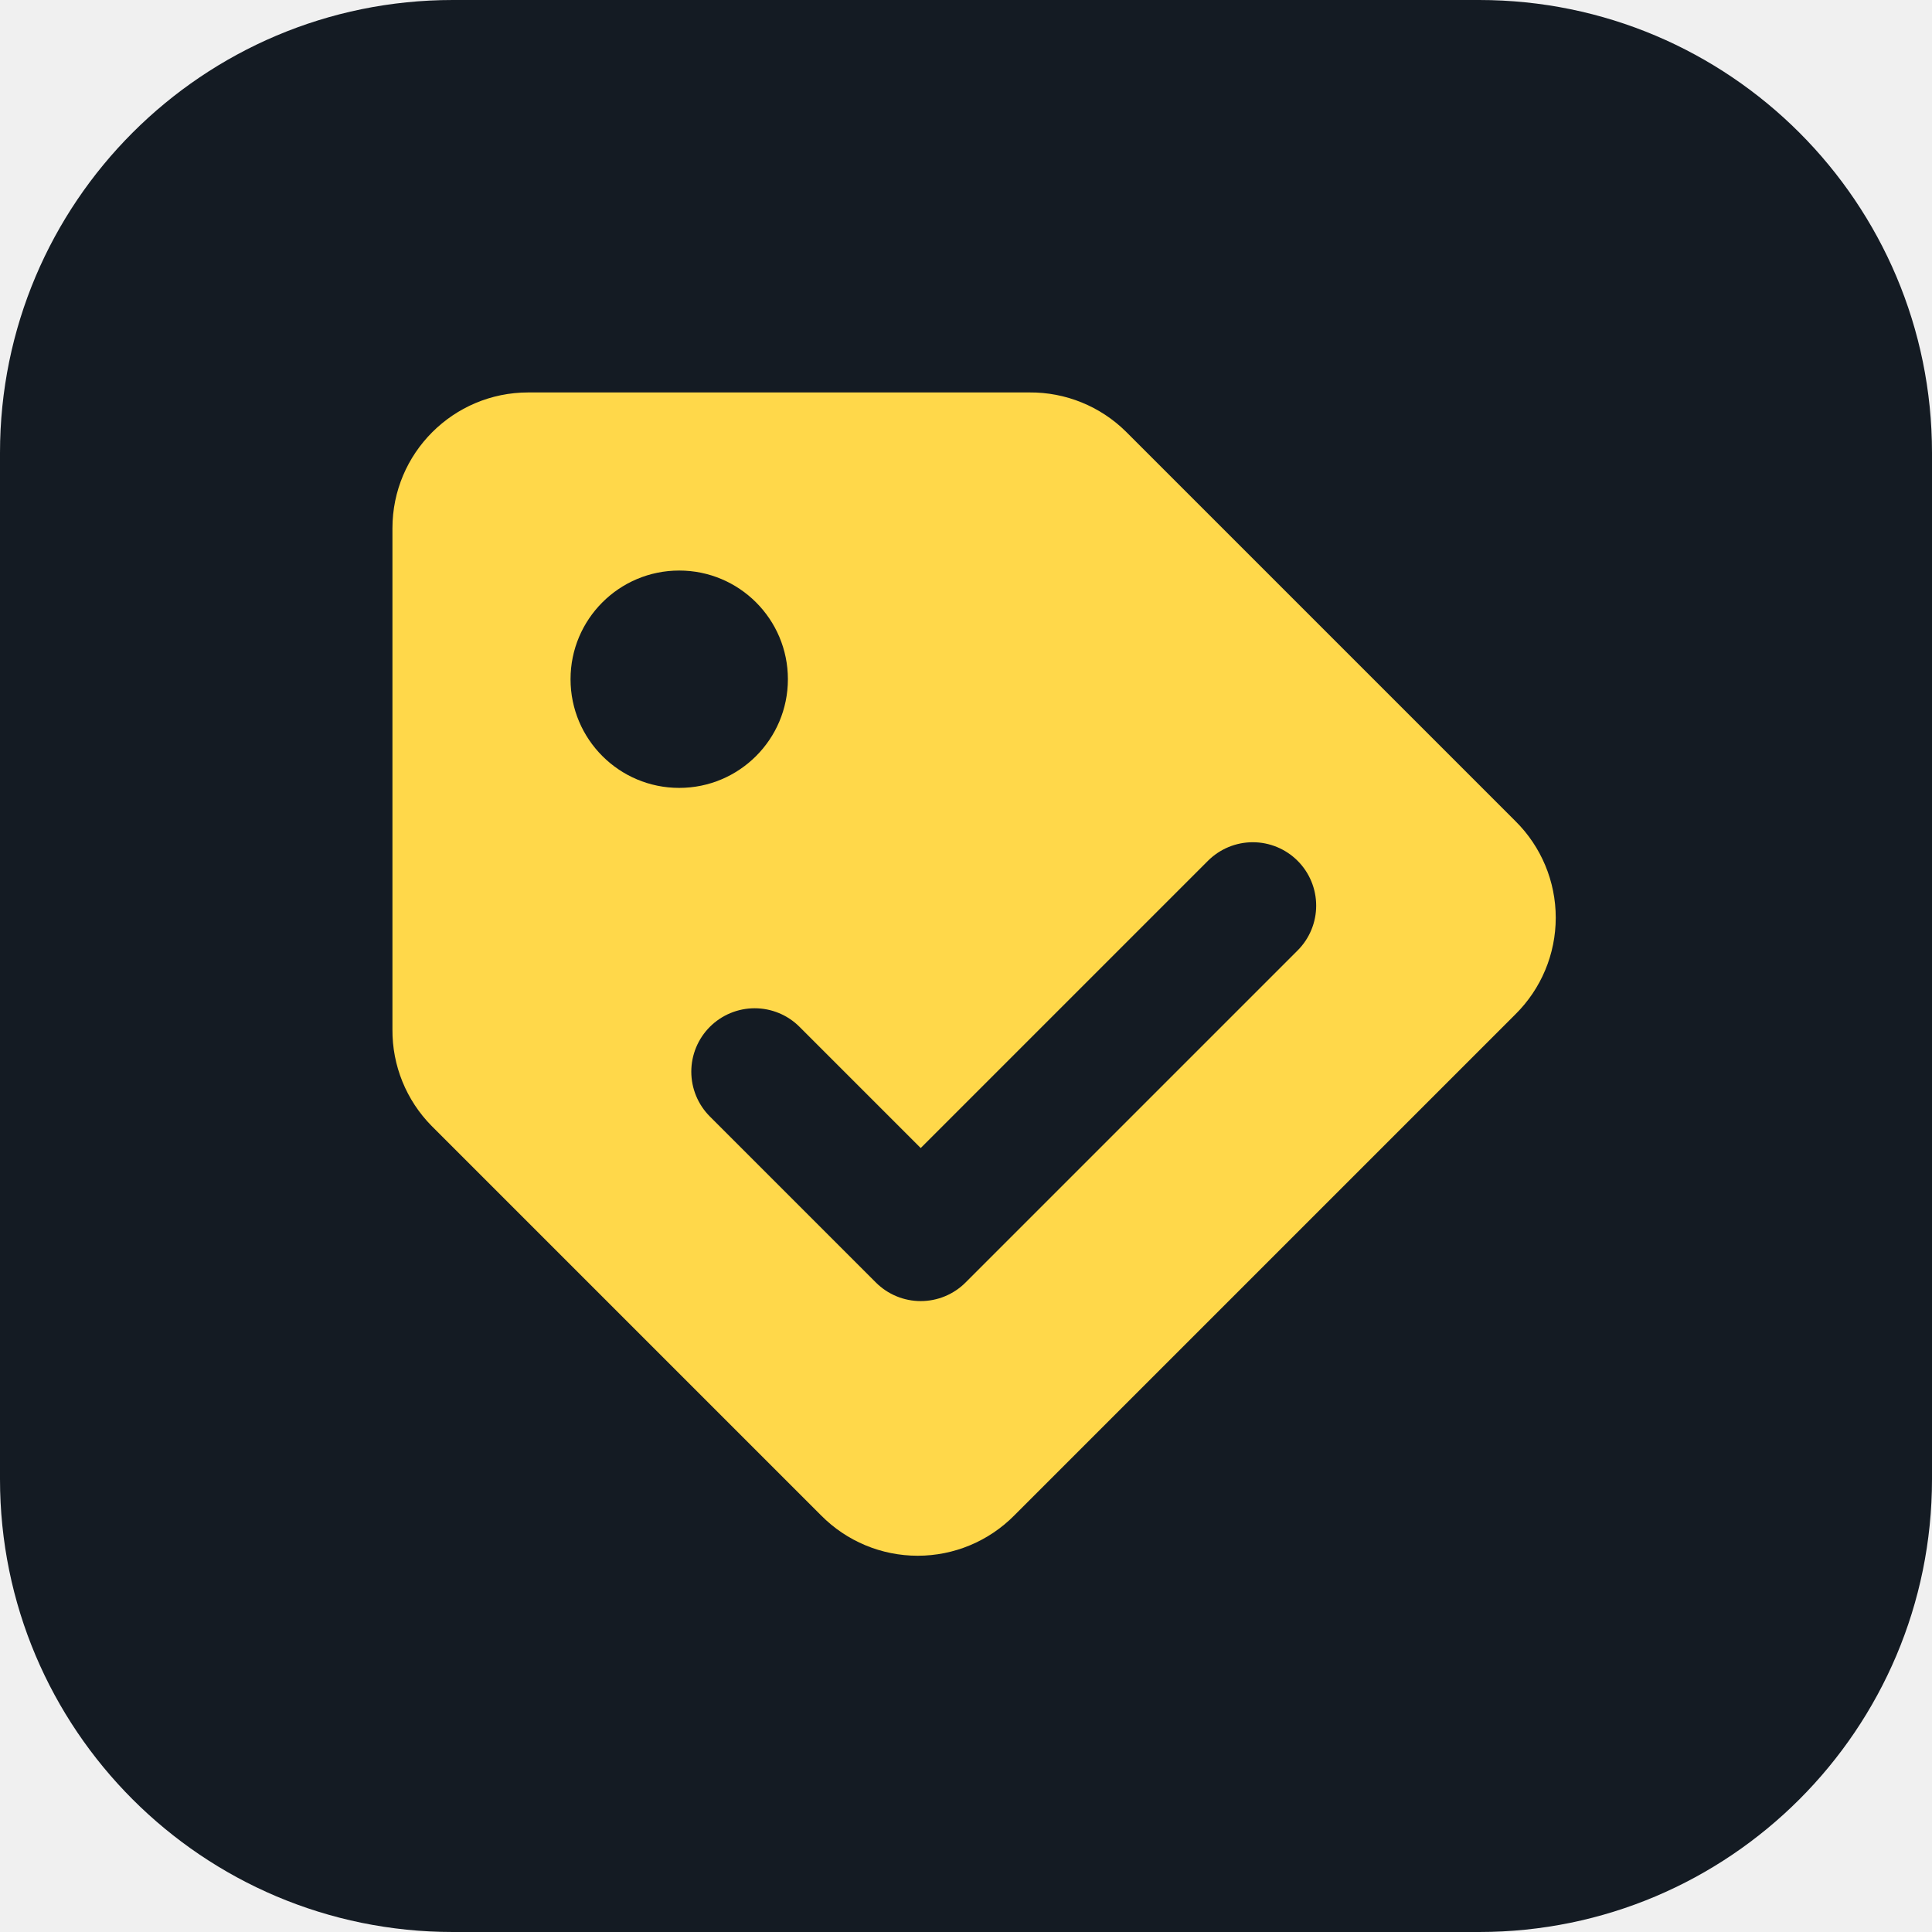
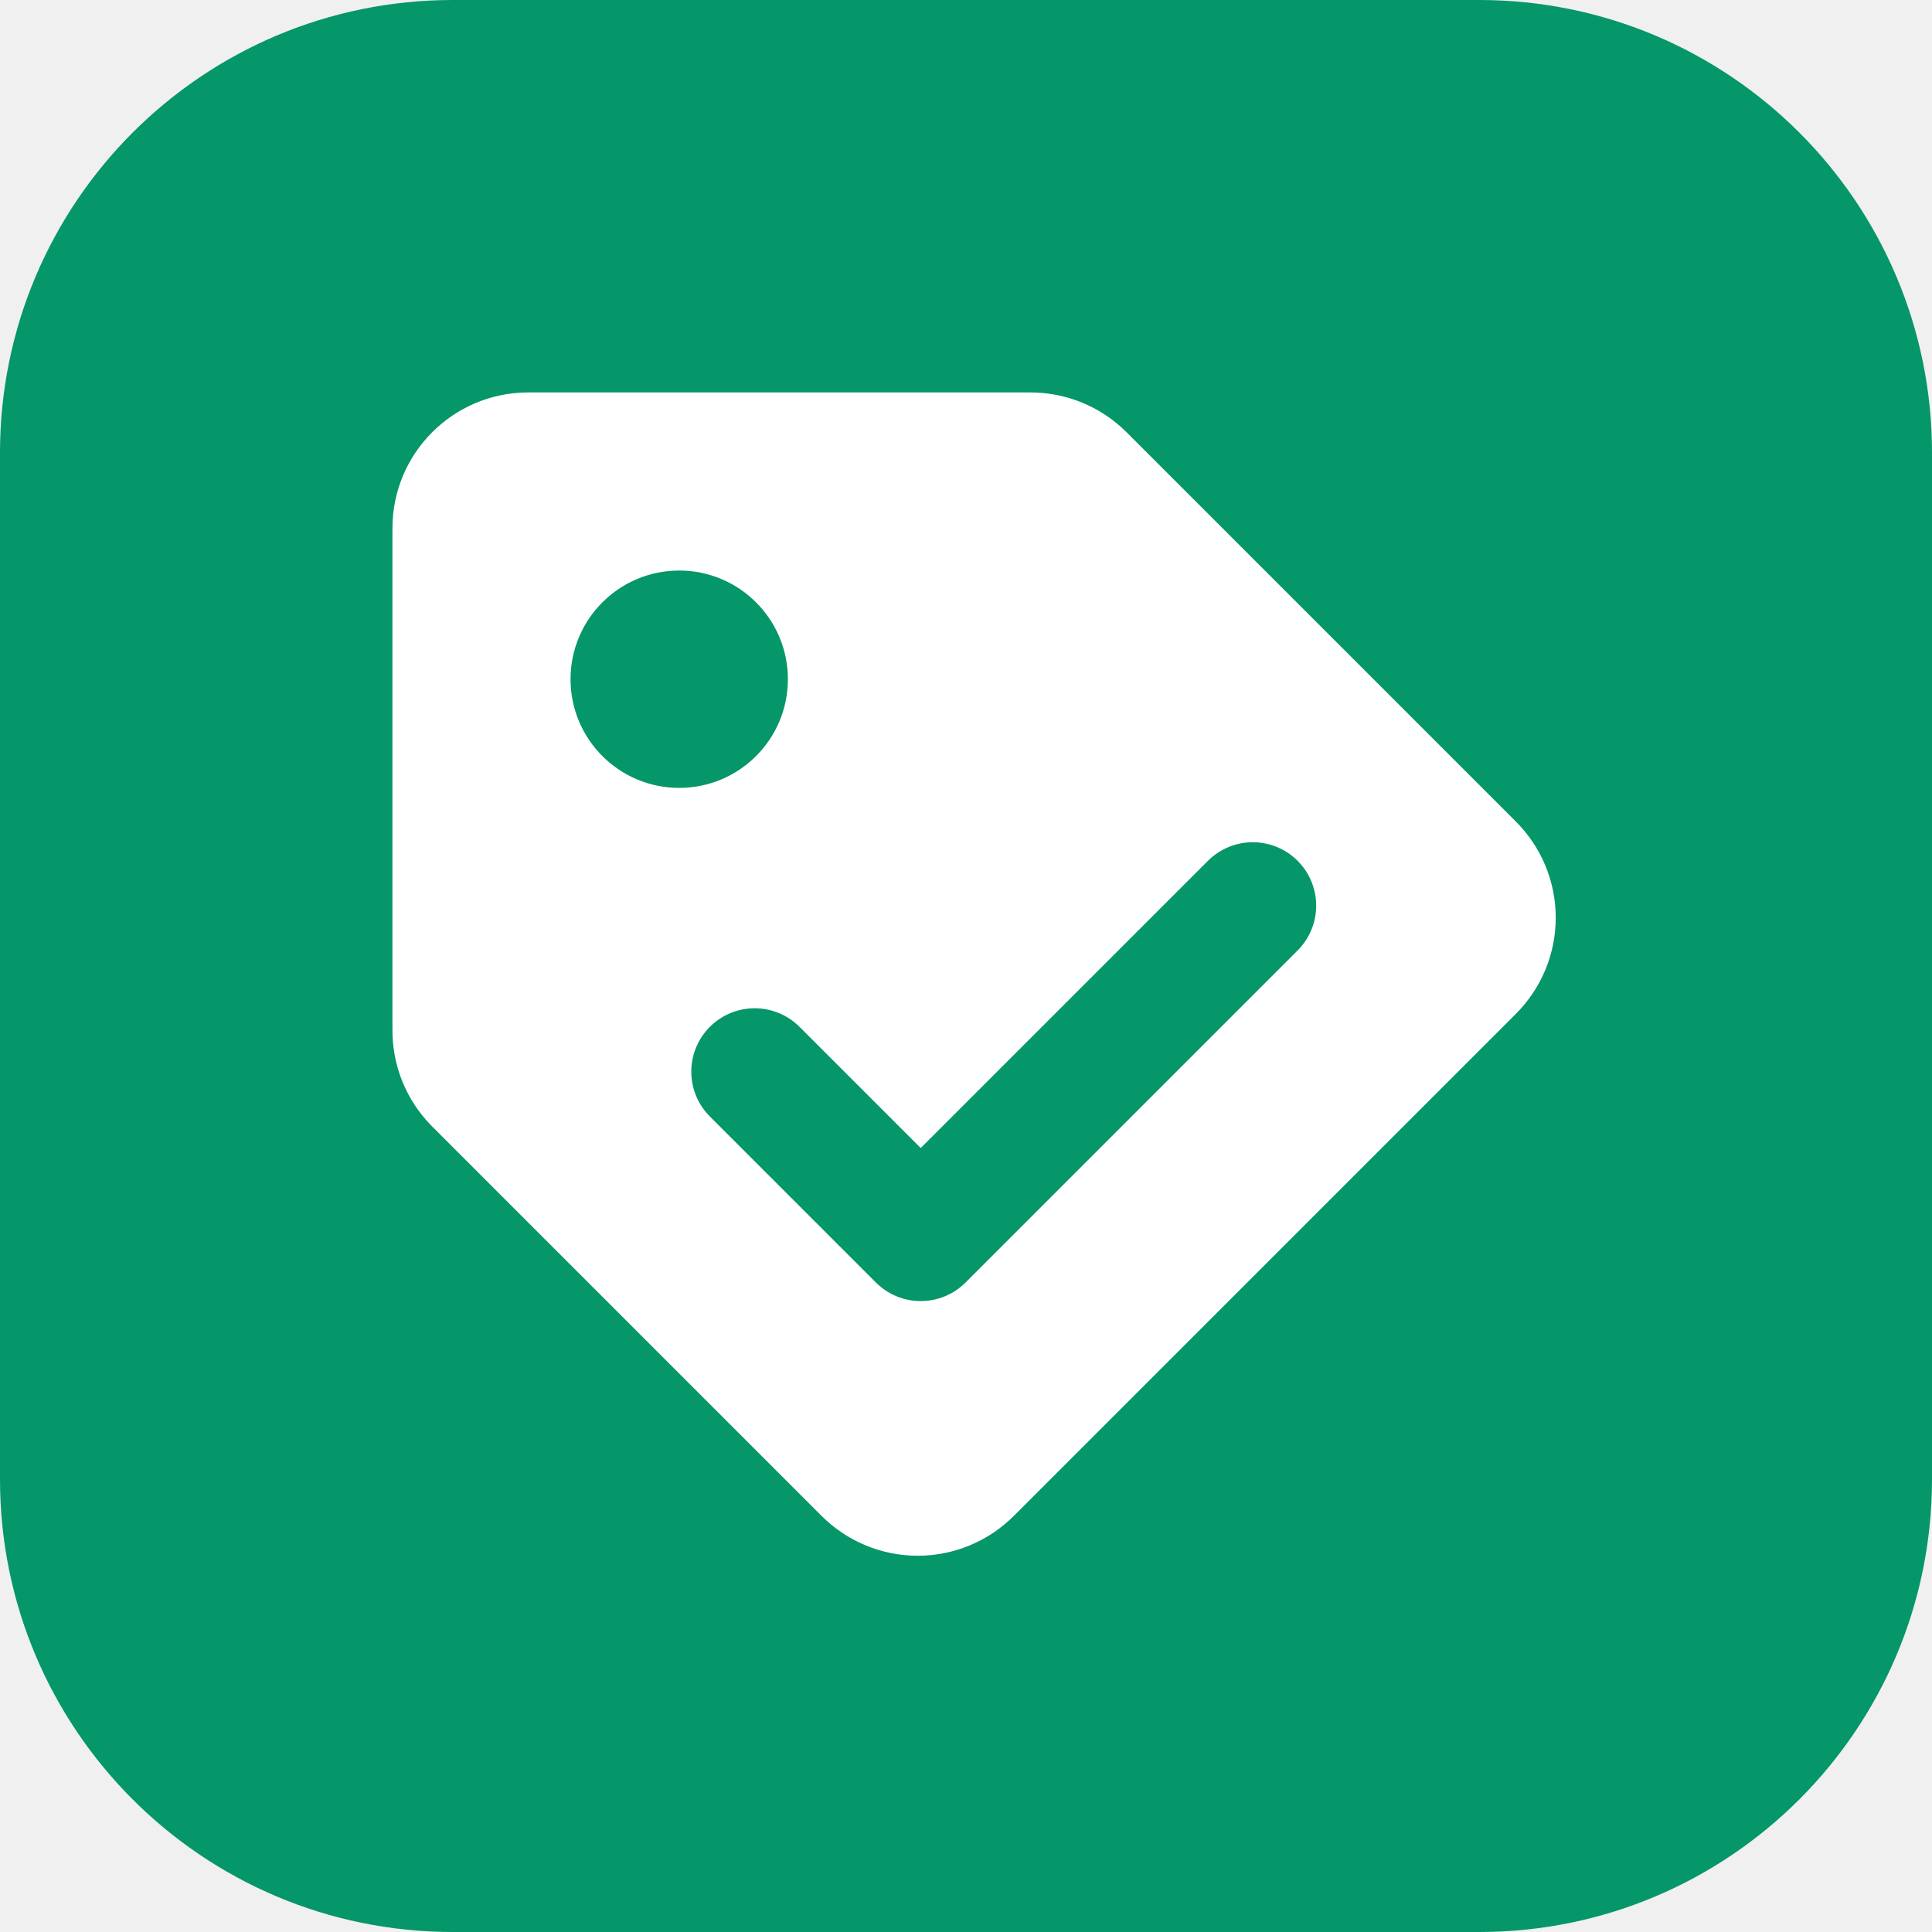
<svg xmlns="http://www.w3.org/2000/svg" viewBox="0 0 64 64">
-   <rect width="64" height="64" rx="15" fill="#141B23" />
-   <path d="M13 17.5A4.5 4.5 0 0 1 17.5 13h16.6a4.5 4.5 0 0 1 3.2 1.3l12.9 12.9a4.5 4.5 0 0 1 0 6.4L33.6 50.2a4.5 4.5 0 0 1-6.4 0L14.3 37.3a4.5 4.5 0 0 1-1.3-3.2Z" fill="#FFD84A" />
-   <circle cx="22.5" cy="22.5" r="3.6" fill="#141B23" />
-   <path d="M25 35.5l5.5 5.5 11-11" fill="none" stroke="#141B23" stroke-width="4.2" stroke-linecap="round" stroke-linejoin="round" />
+   <rect width="64" height="64" rx="15" fill="#059669" />
+   <path d="M13 17.5A4.5 4.5 0 0 1 17.5 13h16.6a4.5 4.5 0 0 1 3.2 1.3l12.9 12.9a4.5 4.5 0 0 1 0 6.4L33.6 50.2a4.5 4.5 0 0 1-6.4 0L14.3 37.3a4.5 4.5 0 0 1-1.3-3.2Z" fill="#fff" />
+   <circle cx="22.5" cy="22.5" r="3.6" fill="#059669" />
+   <path d="M25 35.5l5.5 5.5 11-11" fill="none" stroke="#059669" stroke-width="4.2" stroke-linecap="round" stroke-linejoin="round" />
</svg>
